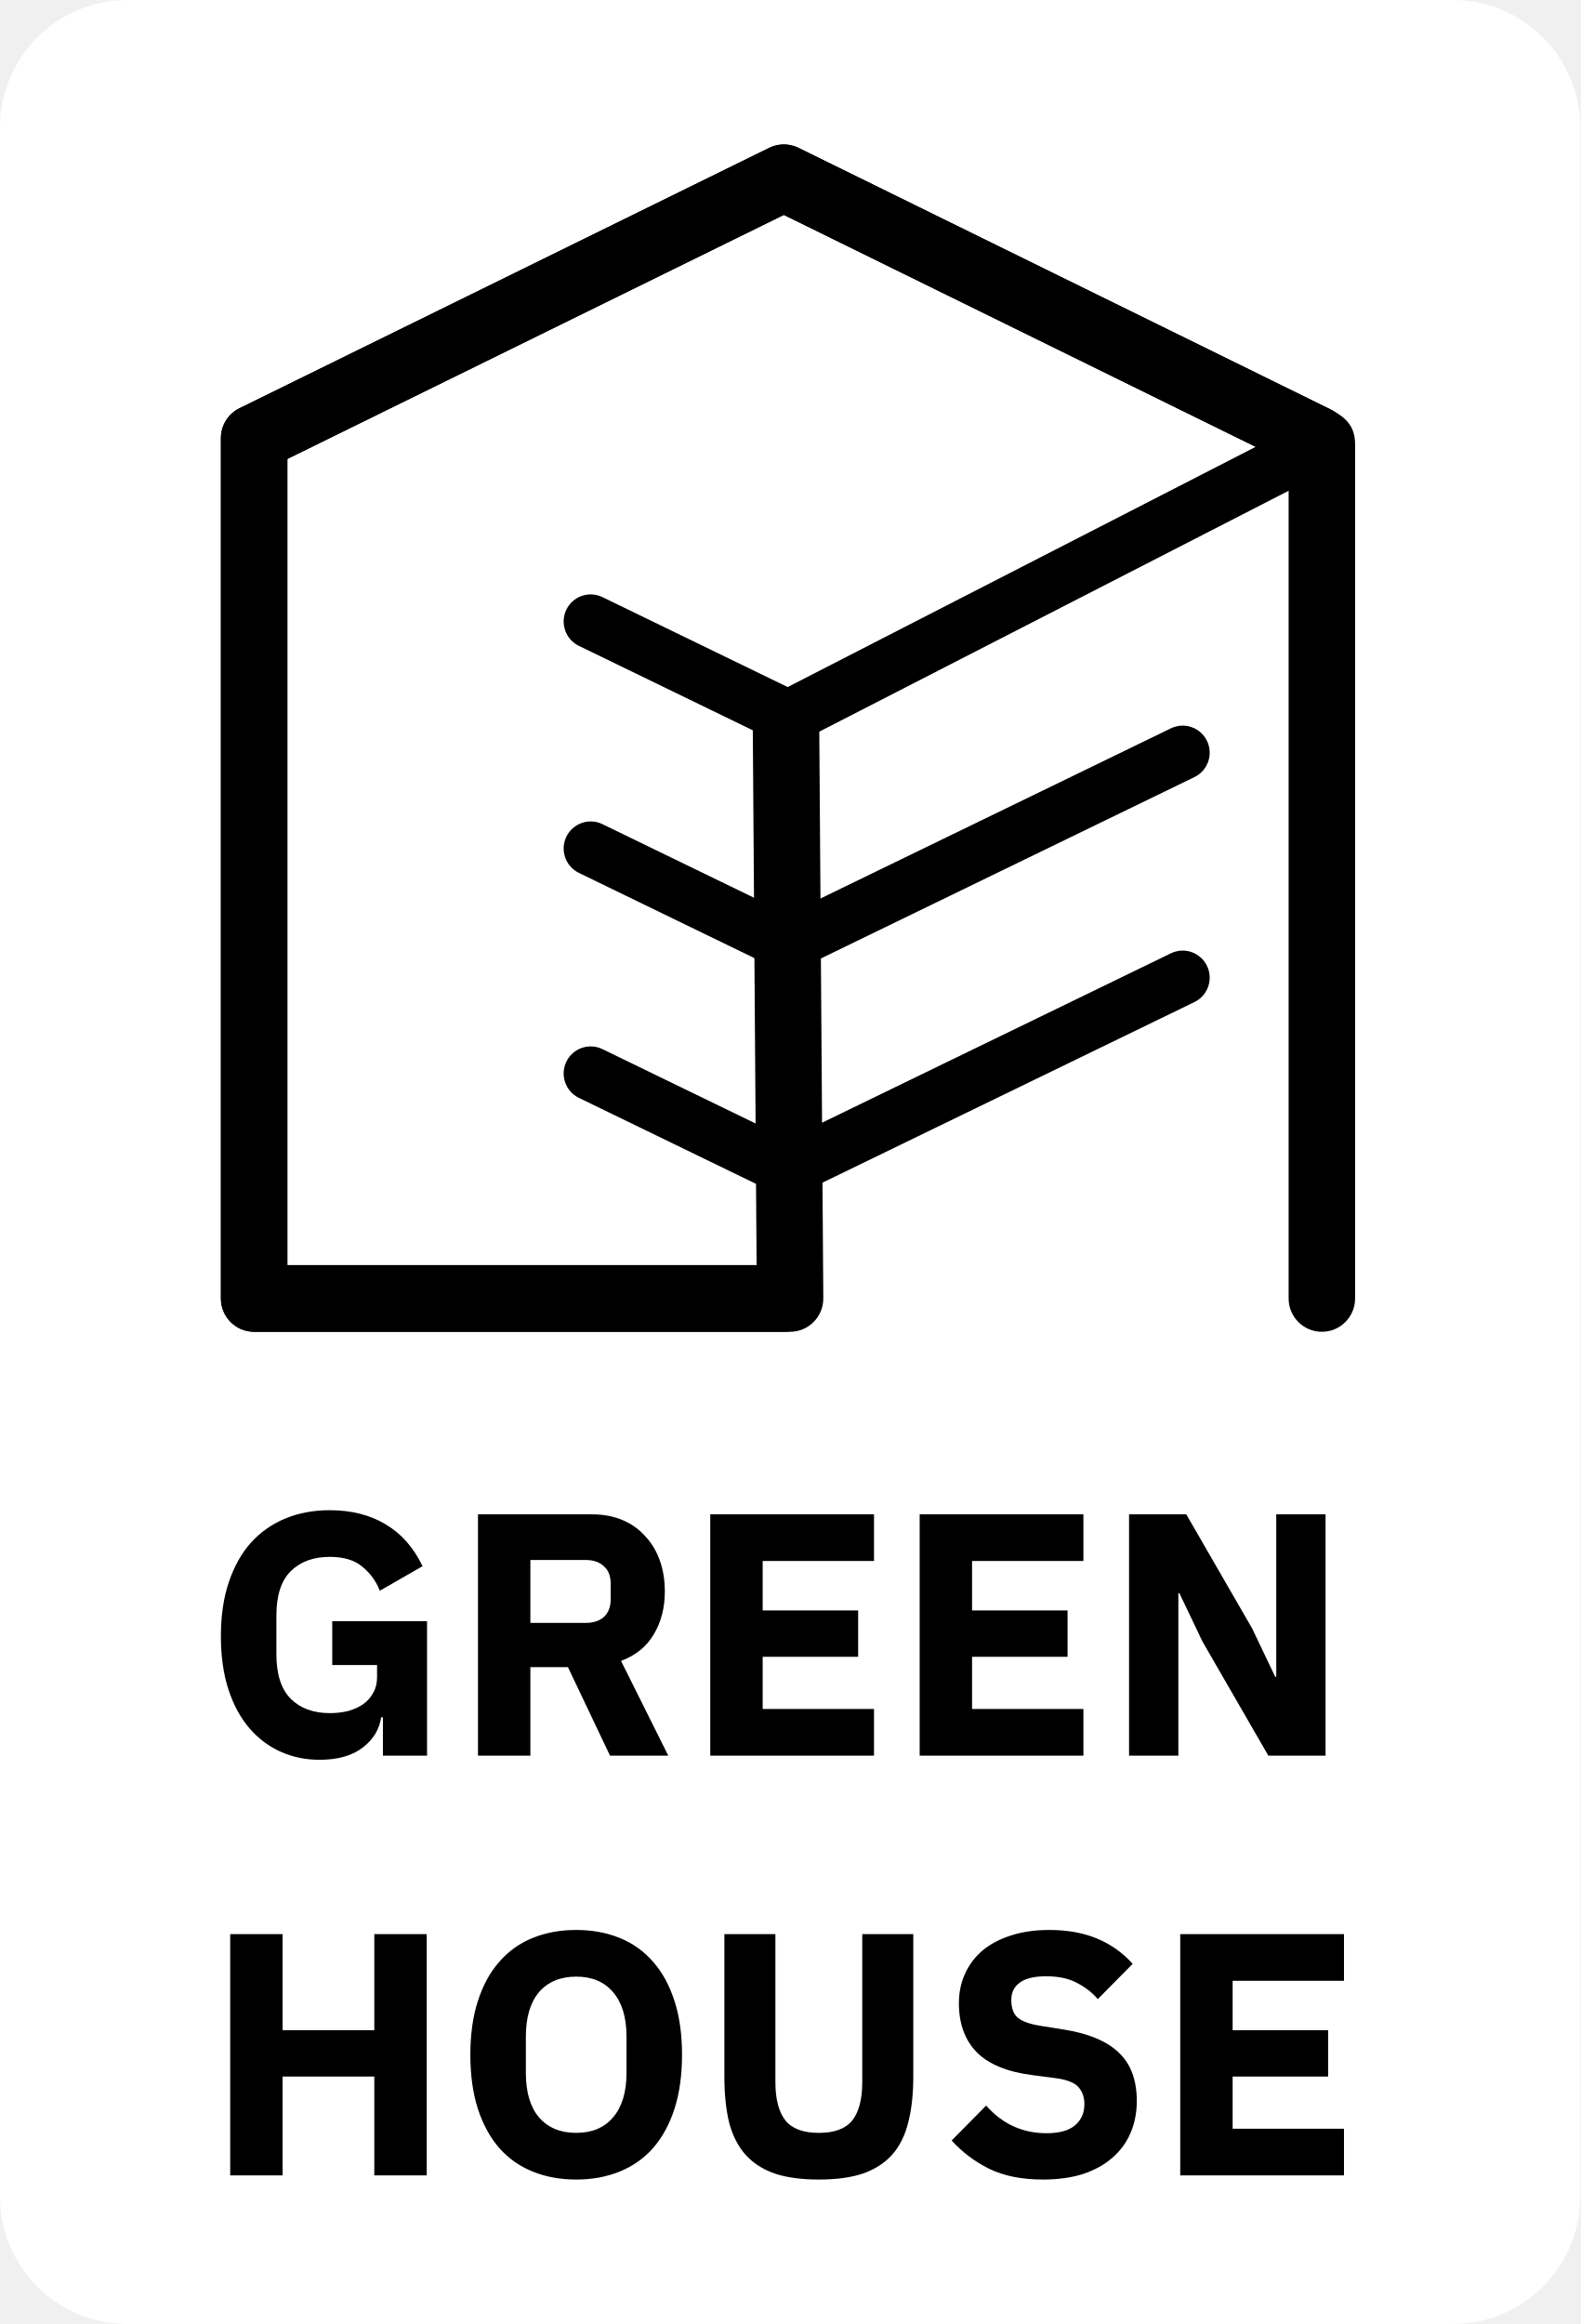
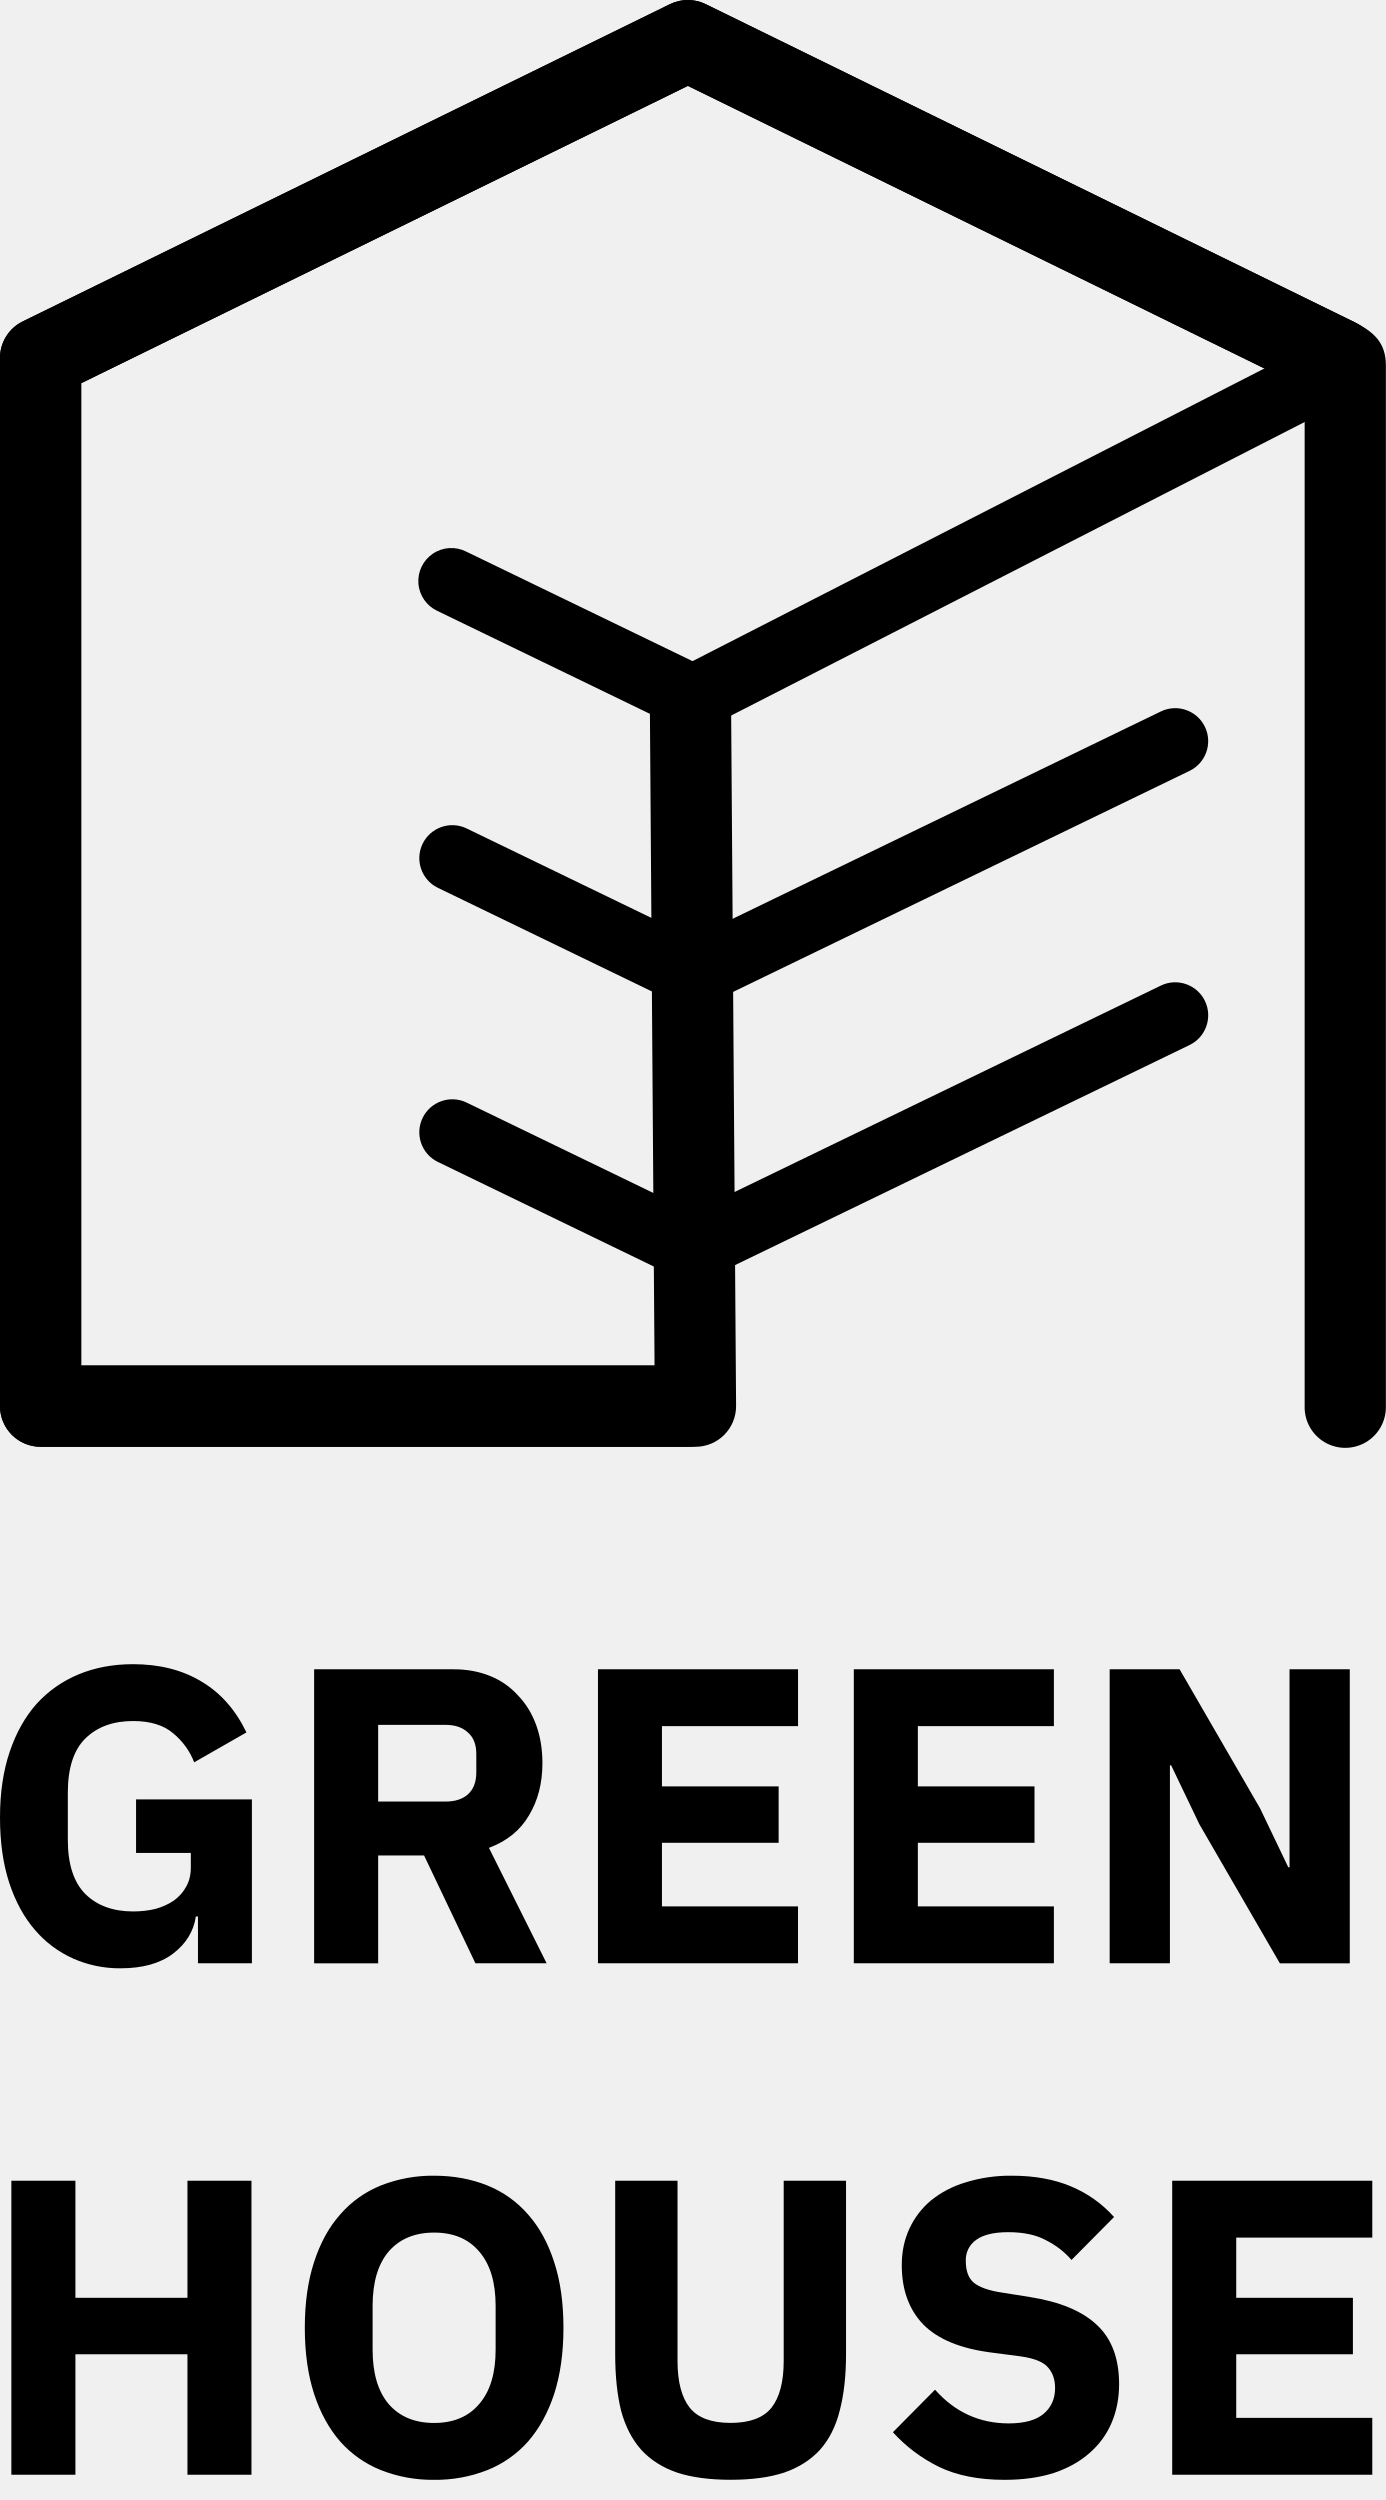
- <svg xmlns="http://www.w3.org/2000/svg" width="372" height="547" fill="none" viewBox="0 0 372 547">
-   <rect width="372" height="547" fill="#fff" rx="30" />
-   <path fill="#000" fill-rule="evenodd" d="M181.078 34.8a7.806 7.806 0 0 1 6.888 0l124.698 61.287c3.88 1.907 5.62 4.884 3.718 8.774-1.902 3.89-6.726 7.22-10.606 5.313L184.522 50.581 67.648 108.022v189.753h116.874c4.321 0 7.824 3.512 7.824 7.845 0 4.332-3.503 7.844-7.824 7.844H59.824c-4.321 0-7.824-3.512-7.824-7.844V103.131c0-2.994 1.7-5.727 4.38-7.044L181.078 34.8Z" clip-rule="evenodd" />
-   <path fill="#000" fill-rule="evenodd" d="M181.078 34.8a7.806 7.806 0 0 1 6.888 0l124.698 61.287c3.88 1.907 5.62 4.884 3.718 8.774-1.902 3.89-6.726 7.22-10.606 5.313L184.522 50.581 67.648 108.022v189.753h116.874c4.321 0 7.824 3.512 7.824 7.845 0 4.332-3.503 7.844-7.824 7.844H59.824c-4.321 0-7.824-3.512-7.824-7.844V103.131c0-2.994 1.7-5.727 4.38-7.044L181.078 34.8Z" clip-rule="evenodd" />
-   <path fill="#000" fill-rule="evenodd" d="M312.664 96.087c4.162 2.045 6.336 4.182 6.336 8.514V305.62c0 4.332-3.503 7.844-7.824 7.844s-7.824-3.512-7.824-7.844V104.601c0-4.332 4.99-8.514 9.312-8.514ZM185.501 268.14l-43.685-21.208a6.349 6.349 0 0 0-8.492 2.959c-1.53 3.168-.209 6.98 2.951 8.514l46.401 22.526a6.302 6.302 0 0 0 2.825.666 6.303 6.303 0 0 0 2.826-.666l92.857-45.079c3.16-1.534 4.481-5.346 2.951-8.515a6.349 6.349 0 0 0-8.492-2.958l-90.142 43.761Z" clip-rule="evenodd" />
-   <path fill="#000" fill-rule="evenodd" d="M185.5 162.6c4.321-.021 7.315.851 7.335 5.183l.978 137.8c.02 4.332-3.466 7.861-7.787 7.881-4.322.02-7.841-3.475-7.861-7.808l-.978-137.8c-.02-4.332 3.992-5.236 8.313-5.256Z" clip-rule="evenodd" />
-   <path fill="#000" fill-rule="evenodd" d="m185.501 215.188-43.685-21.208a6.35 6.35 0 0 0-8.492 2.959c-1.53 3.168-.209 6.98 2.951 8.515l46.401 22.526a6.302 6.302 0 0 0 2.825.665 6.303 6.303 0 0 0 2.826-.665l92.857-45.08c3.16-1.534 4.481-5.346 2.951-8.514a6.35 6.35 0 0 0-8.492-2.959l-90.142 43.761Zm-.078-53.477-43.607-21.17a6.349 6.349 0 0 0-8.492 2.959c-1.53 3.168-.209 6.98 2.951 8.514l46.391 22.522a6.307 6.307 0 0 0 2.905.669 6.309 6.309 0 0 0 2.891-.734l124.143-63.706c3.126-1.604 4.362-5.444 2.763-8.578a6.35 6.35 0 0 0-8.556-2.77l-121.389 62.294Z" clip-rule="evenodd" />
-   <path fill="#000" d="M277.835 512.023v-56.792h38.547v10.984H290.17v11.636h22.479v10.902H290.17v12.286h26.212v10.984h-38.547Zm-32.301.977c-4.977 0-9.197-.841-12.659-2.522-3.463-1.736-6.411-3.96-8.846-6.672l8.115-8.218c3.842 4.34 8.575 6.509 14.202 6.509 3.03 0 5.275-.624 6.736-1.871 1.46-1.248 2.191-2.902 2.191-4.963 0-1.573-.433-2.875-1.299-3.906-.865-1.085-2.624-1.817-5.275-2.197l-5.599-.732c-6.005-.759-10.415-2.576-13.228-5.451-2.759-2.875-4.139-6.699-4.139-11.473 0-2.549.487-4.882 1.461-6.997a15.684 15.684 0 0 1 4.139-5.451c1.839-1.519 4.057-2.685 6.654-3.499 2.651-.868 5.654-1.302 9.008-1.302 4.274 0 8.034.678 11.28 2.034a22.902 22.902 0 0 1 8.359 5.94l-8.196 8.299c-1.353-1.573-3.003-2.848-4.951-3.824-1.893-1.031-4.301-1.546-7.222-1.546-2.759 0-4.815.488-6.168 1.464-1.352.977-2.029 2.333-2.029 4.069 0 1.952.514 3.363 1.542 4.231 1.082.867 2.814 1.491 5.194 1.871l5.6.895c5.843.922 10.171 2.739 12.984 5.451 2.813 2.658 4.22 6.455 4.22 11.391 0 2.713-.487 5.208-1.461 7.486a15.834 15.834 0 0 1-4.301 5.858c-1.839 1.627-4.139 2.902-6.898 3.824-2.759.868-5.897 1.302-9.414 1.302Zm-63.001-57.769v34.824c0 4.014.785 7.025 2.354 9.032 1.569 1.952 4.193 2.929 7.872 2.929 3.678 0 6.302-.977 7.871-2.929 1.569-2.007 2.354-5.018 2.354-9.032v-34.824h12.01v33.522c0 4.177-.405 7.811-1.217 10.903-.757 3.038-2.029 5.56-3.814 7.567-1.786 1.953-4.085 3.417-6.898 4.394-2.813.922-6.249 1.383-10.306 1.383-4.058 0-7.493-.461-10.307-1.383-2.813-.977-5.112-2.441-6.898-4.394-1.785-2.007-3.083-4.529-3.895-7.567-.757-3.092-1.136-6.726-1.136-10.903v-33.522h12.01ZM135.638 513c-3.733 0-7.141-.624-10.225-1.871-3.084-1.248-5.708-3.092-7.872-5.533-2.164-2.495-3.841-5.56-5.031-9.194-1.191-3.689-1.786-7.947-1.786-12.774 0-4.828.595-9.059 1.786-12.693 1.19-3.689 2.867-6.753 5.031-9.194a20.381 20.381 0 0 1 7.872-5.614c3.084-1.248 6.492-1.872 10.225-1.872 3.733 0 7.141.624 10.225 1.872a20.381 20.381 0 0 1 7.872 5.614c2.164 2.441 3.841 5.505 5.031 9.194 1.191 3.634 1.786 7.865 1.786 12.693 0 4.827-.595 9.085-1.786 12.774-1.19 3.634-2.867 6.699-5.031 9.194-2.164 2.441-4.788 4.285-7.872 5.533-3.084 1.247-6.492 1.871-10.225 1.871Zm0-10.984c3.733 0 6.628-1.221 8.683-3.661 2.11-2.441 3.165-5.94 3.165-10.497v-8.461c0-4.557-1.055-8.055-3.165-10.496-2.055-2.441-4.95-3.662-8.683-3.662-3.733 0-6.654 1.221-8.764 3.662-2.056 2.441-3.084 5.939-3.084 10.496v8.461c0 4.557 1.028 8.056 3.084 10.497 2.11 2.44 5.031 3.661 8.764 3.661Zm-47.525-13.263H66.526v23.27H54.191v-56.792h12.335v22.62h21.587v-22.62h12.335v56.792H88.113v-23.27Zm194.961-102.379-5.437-11.391h-.243v38.241h-11.605v-56.792h13.471l15.5 26.85 5.438 11.391h.243v-38.241h11.605v56.792h-13.471l-15.501-26.85Zm-66.579 26.85v-56.792h38.548v10.984h-26.212v11.635h22.479v10.903h-22.479v12.286h26.212v10.984h-38.548Zm-49.293 0v-56.792h38.547v10.984h-26.212v11.635h22.479v10.903h-22.479v12.286h26.212v10.984h-38.547Zm-42.348 0h-12.335v-56.792h26.862c2.596 0 4.95.434 7.06 1.302 2.11.868 3.895 2.115 5.356 3.743 1.515 1.573 2.678 3.471 3.489 5.695.812 2.224 1.218 4.692 1.218 7.404 0 3.852-.866 7.215-2.597 10.089-1.677 2.875-4.247 4.964-7.71 6.265l11.118 22.294H143.6l-9.9-20.829h-8.846v20.829Zm12.985-31.244c1.839 0 3.273-.461 4.301-1.383 1.082-.976 1.623-2.386 1.623-4.231v-3.58c0-1.844-.541-3.227-1.623-4.149-1.028-.977-2.462-1.465-4.301-1.465h-12.985v14.808h12.985Zm-47.698 22.213h-.405c-.433 2.875-1.894 5.262-4.383 7.16-2.488 1.899-5.87 2.848-10.143 2.848-3.247 0-6.276-.624-9.09-1.872-2.813-1.247-5.274-3.091-7.384-5.532-2.11-2.441-3.76-5.479-4.95-9.113-1.19-3.634-1.786-7.838-1.786-12.612 0-4.773.622-9.004 1.867-12.692 1.244-3.689 2.975-6.781 5.193-9.276a22.495 22.495 0 0 1 8.115-5.695c3.138-1.302 6.628-1.953 10.47-1.953 5.085 0 9.467 1.112 13.146 3.336 3.679 2.17 6.573 5.451 8.683 9.845l-10.063 5.777a13.523 13.523 0 0 0-4.058-5.614c-1.839-1.573-4.409-2.36-7.709-2.36-3.841 0-6.898 1.112-9.17 3.336-2.272 2.224-3.409 5.723-3.409 10.496v9.113c0 4.719 1.137 8.217 3.409 10.496 2.272 2.224 5.329 3.336 9.17 3.336 1.515 0 2.949-.163 4.301-.489 1.353-.379 2.543-.922 3.57-1.627 1.029-.759 1.813-1.654 2.354-2.685.595-1.031.893-2.251.893-3.661v-2.848h-10.55v-10.333h22.317v31.65H90.141v-9.031Z" />
+ <svg xmlns="http://www.w3.org/2000/svg" width="51" height="92" fill="none" viewBox="0 0 51 92">
+   <path fill="#000" fill-rule="evenodd" d="M24.655.153a1.491 1.491 0 0 1 1.316 0L49.79 11.828c.74.364 1.073.93.71 1.672-.363.741-1.285 1.376-2.026 1.012L25.314 3.16 2.988 14.102v36.15h22.324a1.495 1.495 0 0 1 0 2.99H1.495c-.826 0-1.495-.67-1.495-1.495V13.17c0-.57.325-1.09.837-1.342L24.655.153Z" clip-rule="evenodd" />
+   <path fill="#000" fill-rule="evenodd" d="M24.655.153a1.491 1.491 0 0 1 1.316 0L49.79 11.828c.74.364 1.073.93.71 1.672-.363.741-1.285 1.376-2.026 1.012L25.314 3.16 2.988 14.102v36.15h22.324a1.495 1.495 0 0 1 0 2.99H1.495c-.826 0-1.495-.67-1.495-1.495V13.17c0-.57.325-1.09.837-1.342L24.655.153Z" clip-rule="evenodd" />
+   <path fill="#000" fill-rule="evenodd" d="M49.79 11.828c.795.39 1.21.797 1.21 1.623v38.296a1.495 1.495 0 1 1-2.989 0V13.45c0-.825.953-1.622 1.779-1.622ZM25.5 44.607l-8.344-4.04a1.214 1.214 0 0 0-1.058 2.185l8.863 4.292a1.237 1.237 0 0 0 .54.127 1.209 1.209 0 0 0 .539-.127l17.737-8.588a1.214 1.214 0 1 0-1.059-2.186L25.5 44.607Z" clip-rule="evenodd" />
+   <path fill="#000" fill-rule="evenodd" d="M25.5 24.5c.825-.004 1.397.162 1.401.988l.187 26.252a1.494 1.494 0 1 1-2.99.014l-.186-26.252c-.004-.826.763-.998 1.588-1.002Z" clip-rule="evenodd" />
+   <path fill="#000" fill-rule="evenodd" d="m25.5 34.519-8.344-4.04a1.214 1.214 0 0 0-1.058 2.185l8.863 4.292a1.237 1.237 0 0 0 .54.127 1.208 1.208 0 0 0 .539-.127l17.737-8.589a1.214 1.214 0 1 0-1.059-2.185L25.5 34.519Zm-.015-10.189-8.33-4.032a1.214 1.214 0 1 0-1.058 2.185l8.862 4.291a1.214 1.214 0 0 0 1.107-.012l23.713-12.137a1.214 1.214 0 1 0-1.107-2.162L25.485 24.33Z" clip-rule="evenodd" />
+   <path fill="#000" d="M43.137 91.07V80.25H50.5v2.093h-5.007v2.216h4.294v2.077h-4.294v2.341H50.5v2.093h-7.363Zm-6.17.188c-.95 0-1.757-.16-2.418-.48a5.636 5.636 0 0 1-1.69-1.272l1.55-1.565c.734.827 1.638 1.24 2.713 1.24.579 0 1.008-.119 1.287-.356.279-.238.418-.553.418-.946 0-.3-.082-.548-.248-.744-.165-.207-.501-.346-1.007-.419l-1.07-.14c-1.147-.144-1.99-.49-2.527-1.038-.527-.547-.79-1.276-.79-2.185 0-.486.093-.93.279-1.334.186-.403.45-.749.79-1.038a3.72 3.72 0 0 1 1.272-.667 5.54 5.54 0 0 1 1.72-.248c.816 0 1.535.13 2.155.388.62.258 1.152.636 1.596 1.132l-1.565 1.58a3.008 3.008 0 0 0-.946-.728c-.361-.196-.821-.294-1.38-.294-.526 0-.92.093-1.177.279a.901.901 0 0 0-.388.775c0 .372.098.64.295.806.206.165.537.284.992.356l1.07.17c1.115.176 1.942.523 2.48 1.04.537.506.805 1.229.805 2.17 0 .516-.093.992-.279 1.425-.186.434-.46.806-.821 1.116-.352.31-.79.553-1.318.73-.527.164-1.126.247-1.798.247ZM24.933 80.25v6.634c0 .765.15 1.339.45 1.721.3.372.8.558 1.503.558.703 0 1.204-.186 1.504-.558.3-.382.45-.956.45-1.72V80.25h2.294v6.386c0 .796-.078 1.489-.233 2.078-.145.578-.387 1.059-.728 1.441-.341.372-.78.651-1.318.837-.537.176-1.194.264-1.969.264-.775 0-1.43-.088-1.968-.264-.538-.186-.977-.465-1.318-.837-.34-.382-.589-.863-.744-1.442-.145-.588-.217-1.28-.217-2.077V80.25h2.294Zm-8.957 11.008a5.174 5.174 0 0 1-1.953-.356 3.97 3.97 0 0 1-1.504-1.055c-.413-.475-.734-1.059-.96-1.751-.228-.703-.342-1.514-.342-2.434 0-.92.114-1.726.341-2.418.227-.703.548-1.287.961-1.751a3.896 3.896 0 0 1 1.504-1.07 5.174 5.174 0 0 1 1.953-.357c.713 0 1.364.12 1.953.357a3.9 3.9 0 0 1 1.504 1.07c.413.465.733 1.048.96 1.751.228.692.342 1.499.342 2.418 0 .92-.114 1.731-.341 2.434-.228.692-.548 1.276-.961 1.751a3.97 3.97 0 0 1-1.504 1.055 5.19 5.19 0 0 1-1.953.356Zm0-2.093c.713 0 1.266-.232 1.658-.697.404-.465.605-1.132.605-2v-1.612c0-.868-.201-1.534-.605-2-.392-.464-.945-.697-1.658-.697s-1.271.233-1.674.698c-.393.465-.59 1.131-.59 2v1.611c0 .868.197 1.535.59 2 .403.465.96.697 1.674.697Zm-9.078-2.529H2.775v4.434H.418V80.25h2.357v4.31h4.123v-4.31h2.356v10.82H6.898v-4.434Zm37.24-19.502-1.039-2.17h-.046v7.285h-2.217V61.43h2.573l2.961 5.116 1.039 2.17h.046V61.43h2.217v10.82h-2.573l-2.961-5.116ZM31.42 72.25V61.43h7.363v2.092h-5.006v2.217h4.293v2.077h-4.293v2.34h5.006v2.093H31.42Zm-9.415 0V61.43h7.363v2.092H24.36v2.217h4.294v2.077H24.36v2.34h5.007v2.093h-7.363Zm-8.089 0H11.56V61.43h5.13c.497 0 .946.082 1.35.248a2.77 2.77 0 0 1 1.022.713c.29.3.512.661.667 1.085.155.424.232.894.232 1.41 0 .734-.165 1.375-.496 1.922-.32.548-.81.946-1.472 1.194l2.123 4.247h-2.62l-1.89-3.968h-1.69v3.968Zm2.48-5.953c.351 0 .625-.088.822-.263.206-.187.31-.455.31-.807v-.682c0-.351-.104-.614-.31-.79-.197-.186-.47-.28-.822-.28h-2.48v2.822h2.48Zm-9.111 4.23h-.077c-.083.548-.362 1.003-.837 1.364-.475.362-1.121.543-1.938.543a4.24 4.24 0 0 1-1.736-.357 3.986 3.986 0 0 1-1.41-1.054C.884 70.558.568 69.98.34 69.287.114 68.595 0 67.794 0 66.884c0-.909.119-1.715.357-2.418.237-.702.568-1.291.992-1.767.434-.475.95-.837 1.55-1.085.6-.248 1.266-.372 2-.372.97 0 1.808.212 2.51.636.703.413 1.256 1.038 1.66 1.875l-1.923 1.1a2.578 2.578 0 0 0-.775-1.069c-.351-.3-.842-.45-1.473-.45-.733 0-1.317.213-1.751.636-.434.424-.651 1.09-.651 2v1.736c0 .9.217 1.566.65 2 .435.423 1.019.635 1.752.635.29 0 .564-.03.822-.093.258-.072.486-.175.682-.31.196-.144.346-.315.45-.511.113-.197.17-.43.17-.698v-.542H5.007v-1.969H9.27v6.03H7.285v-1.72Z" />
</svg>
